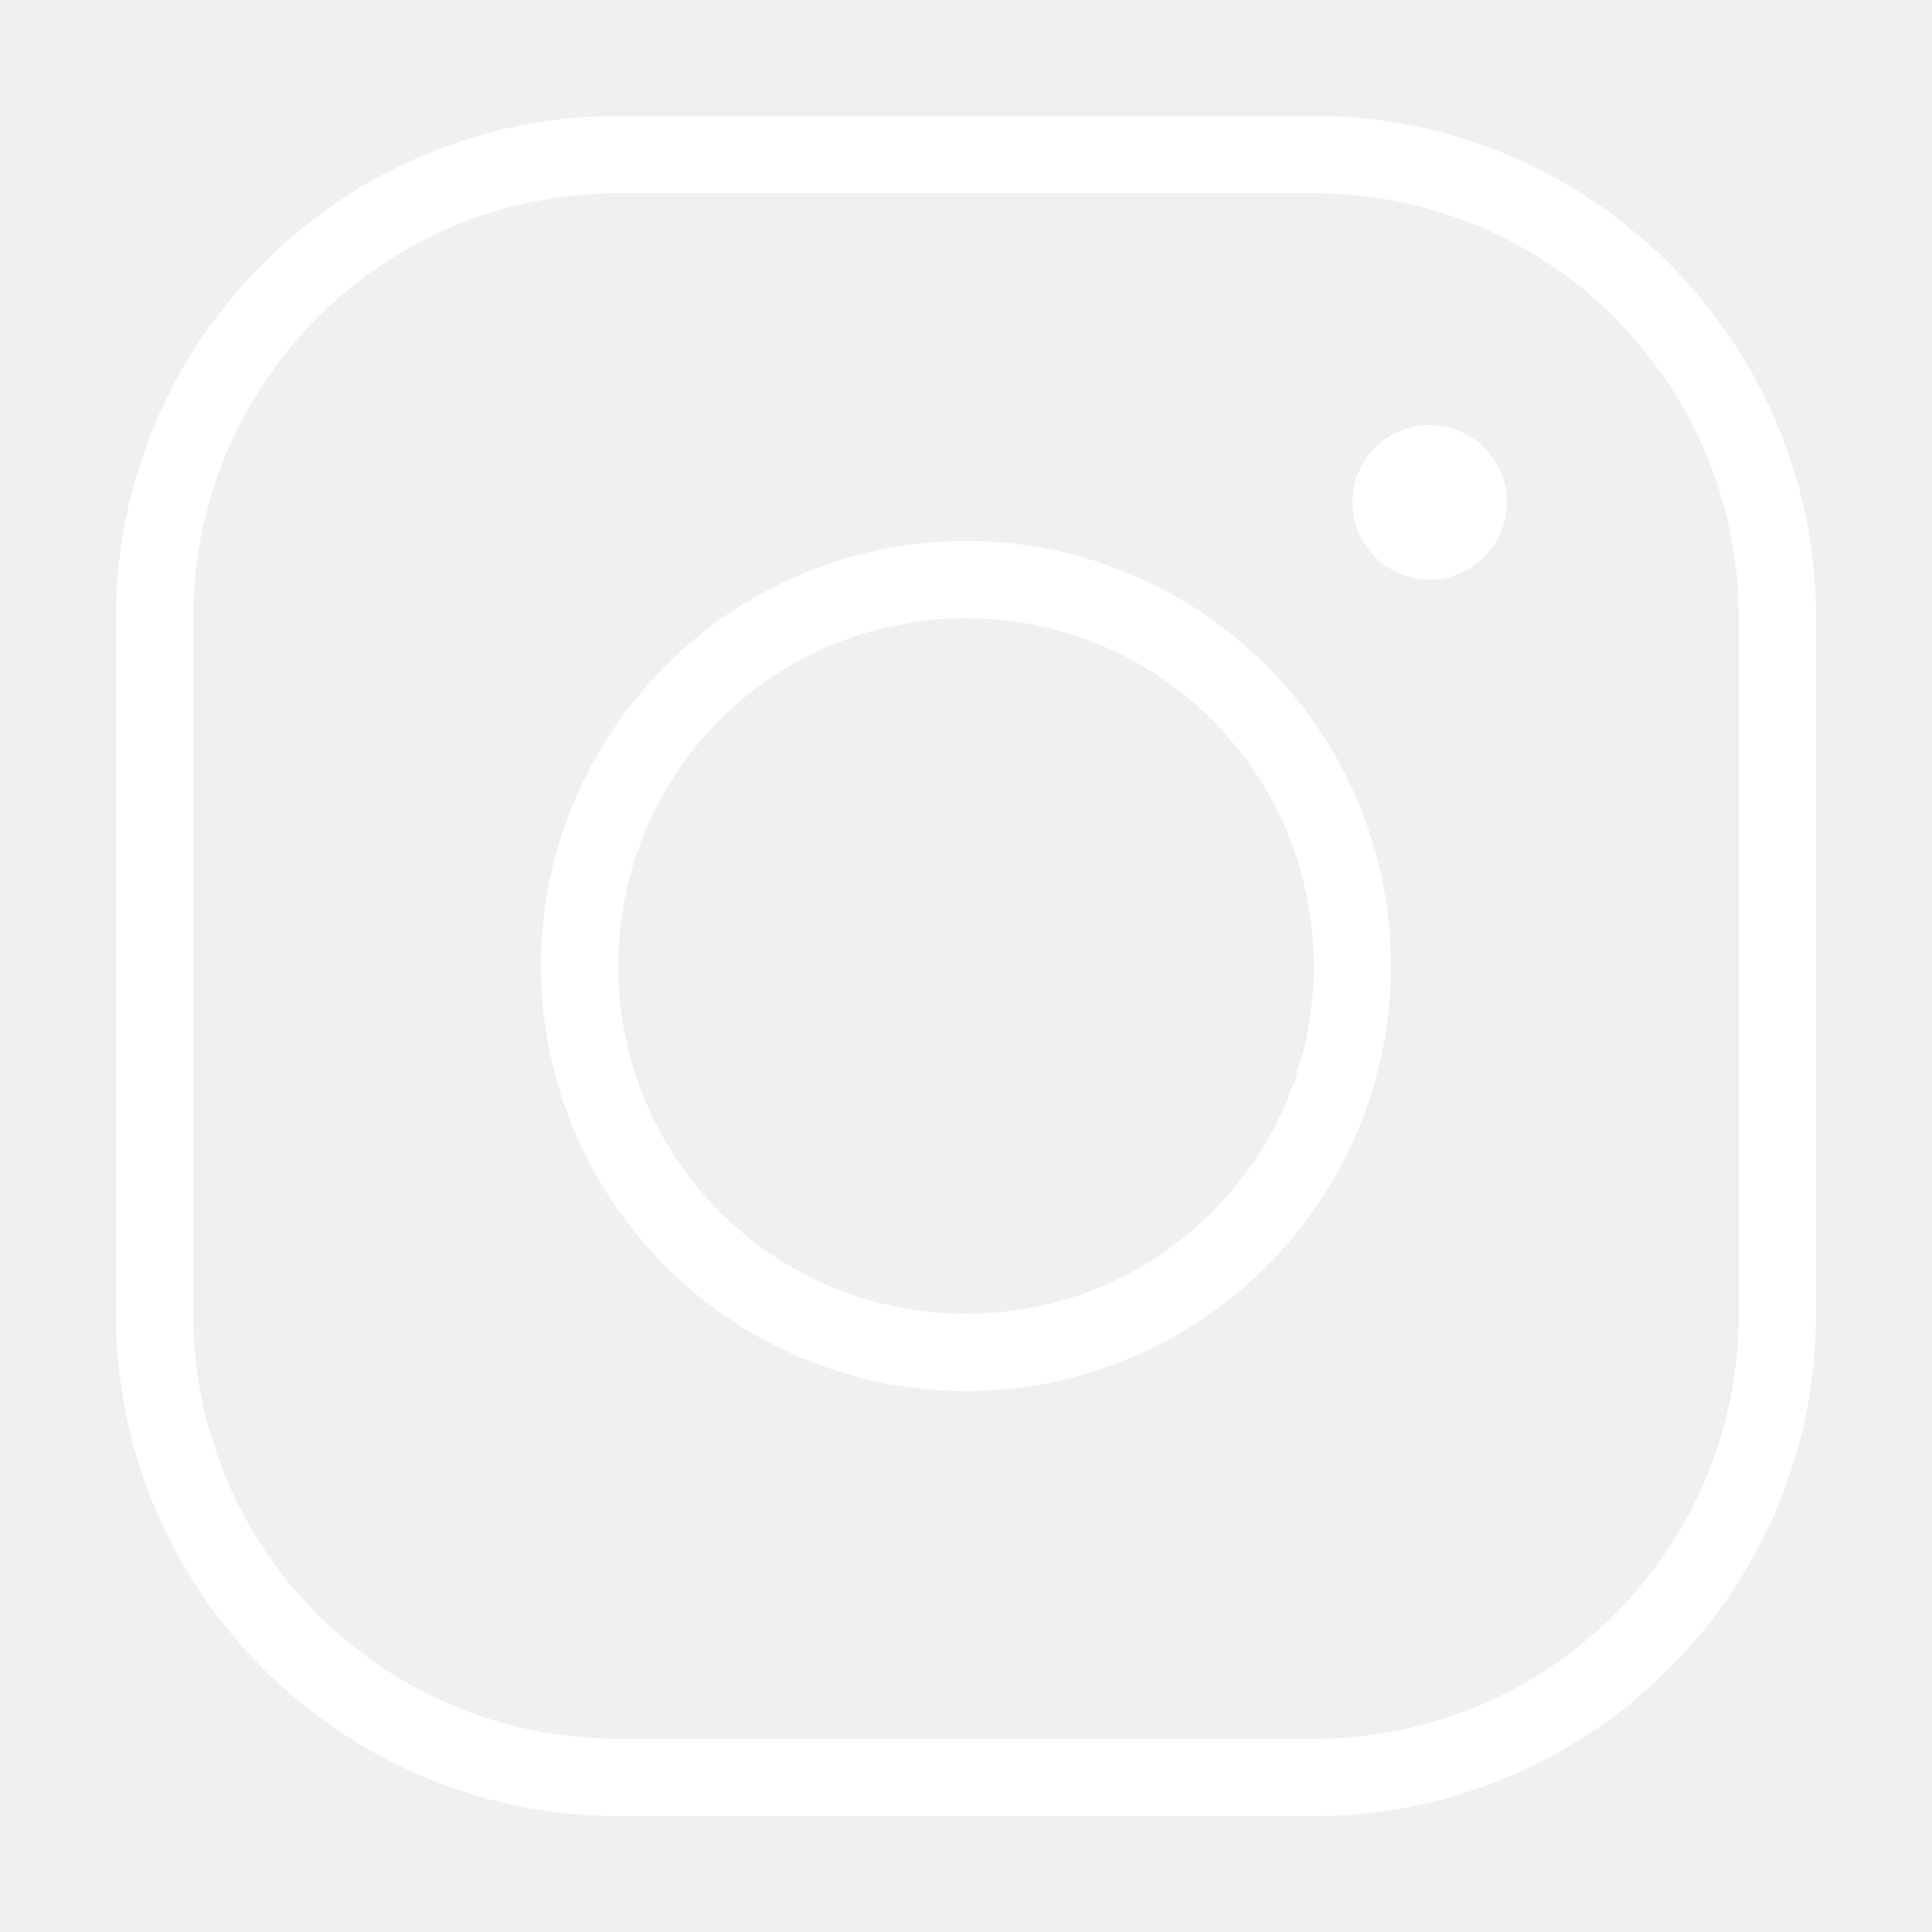
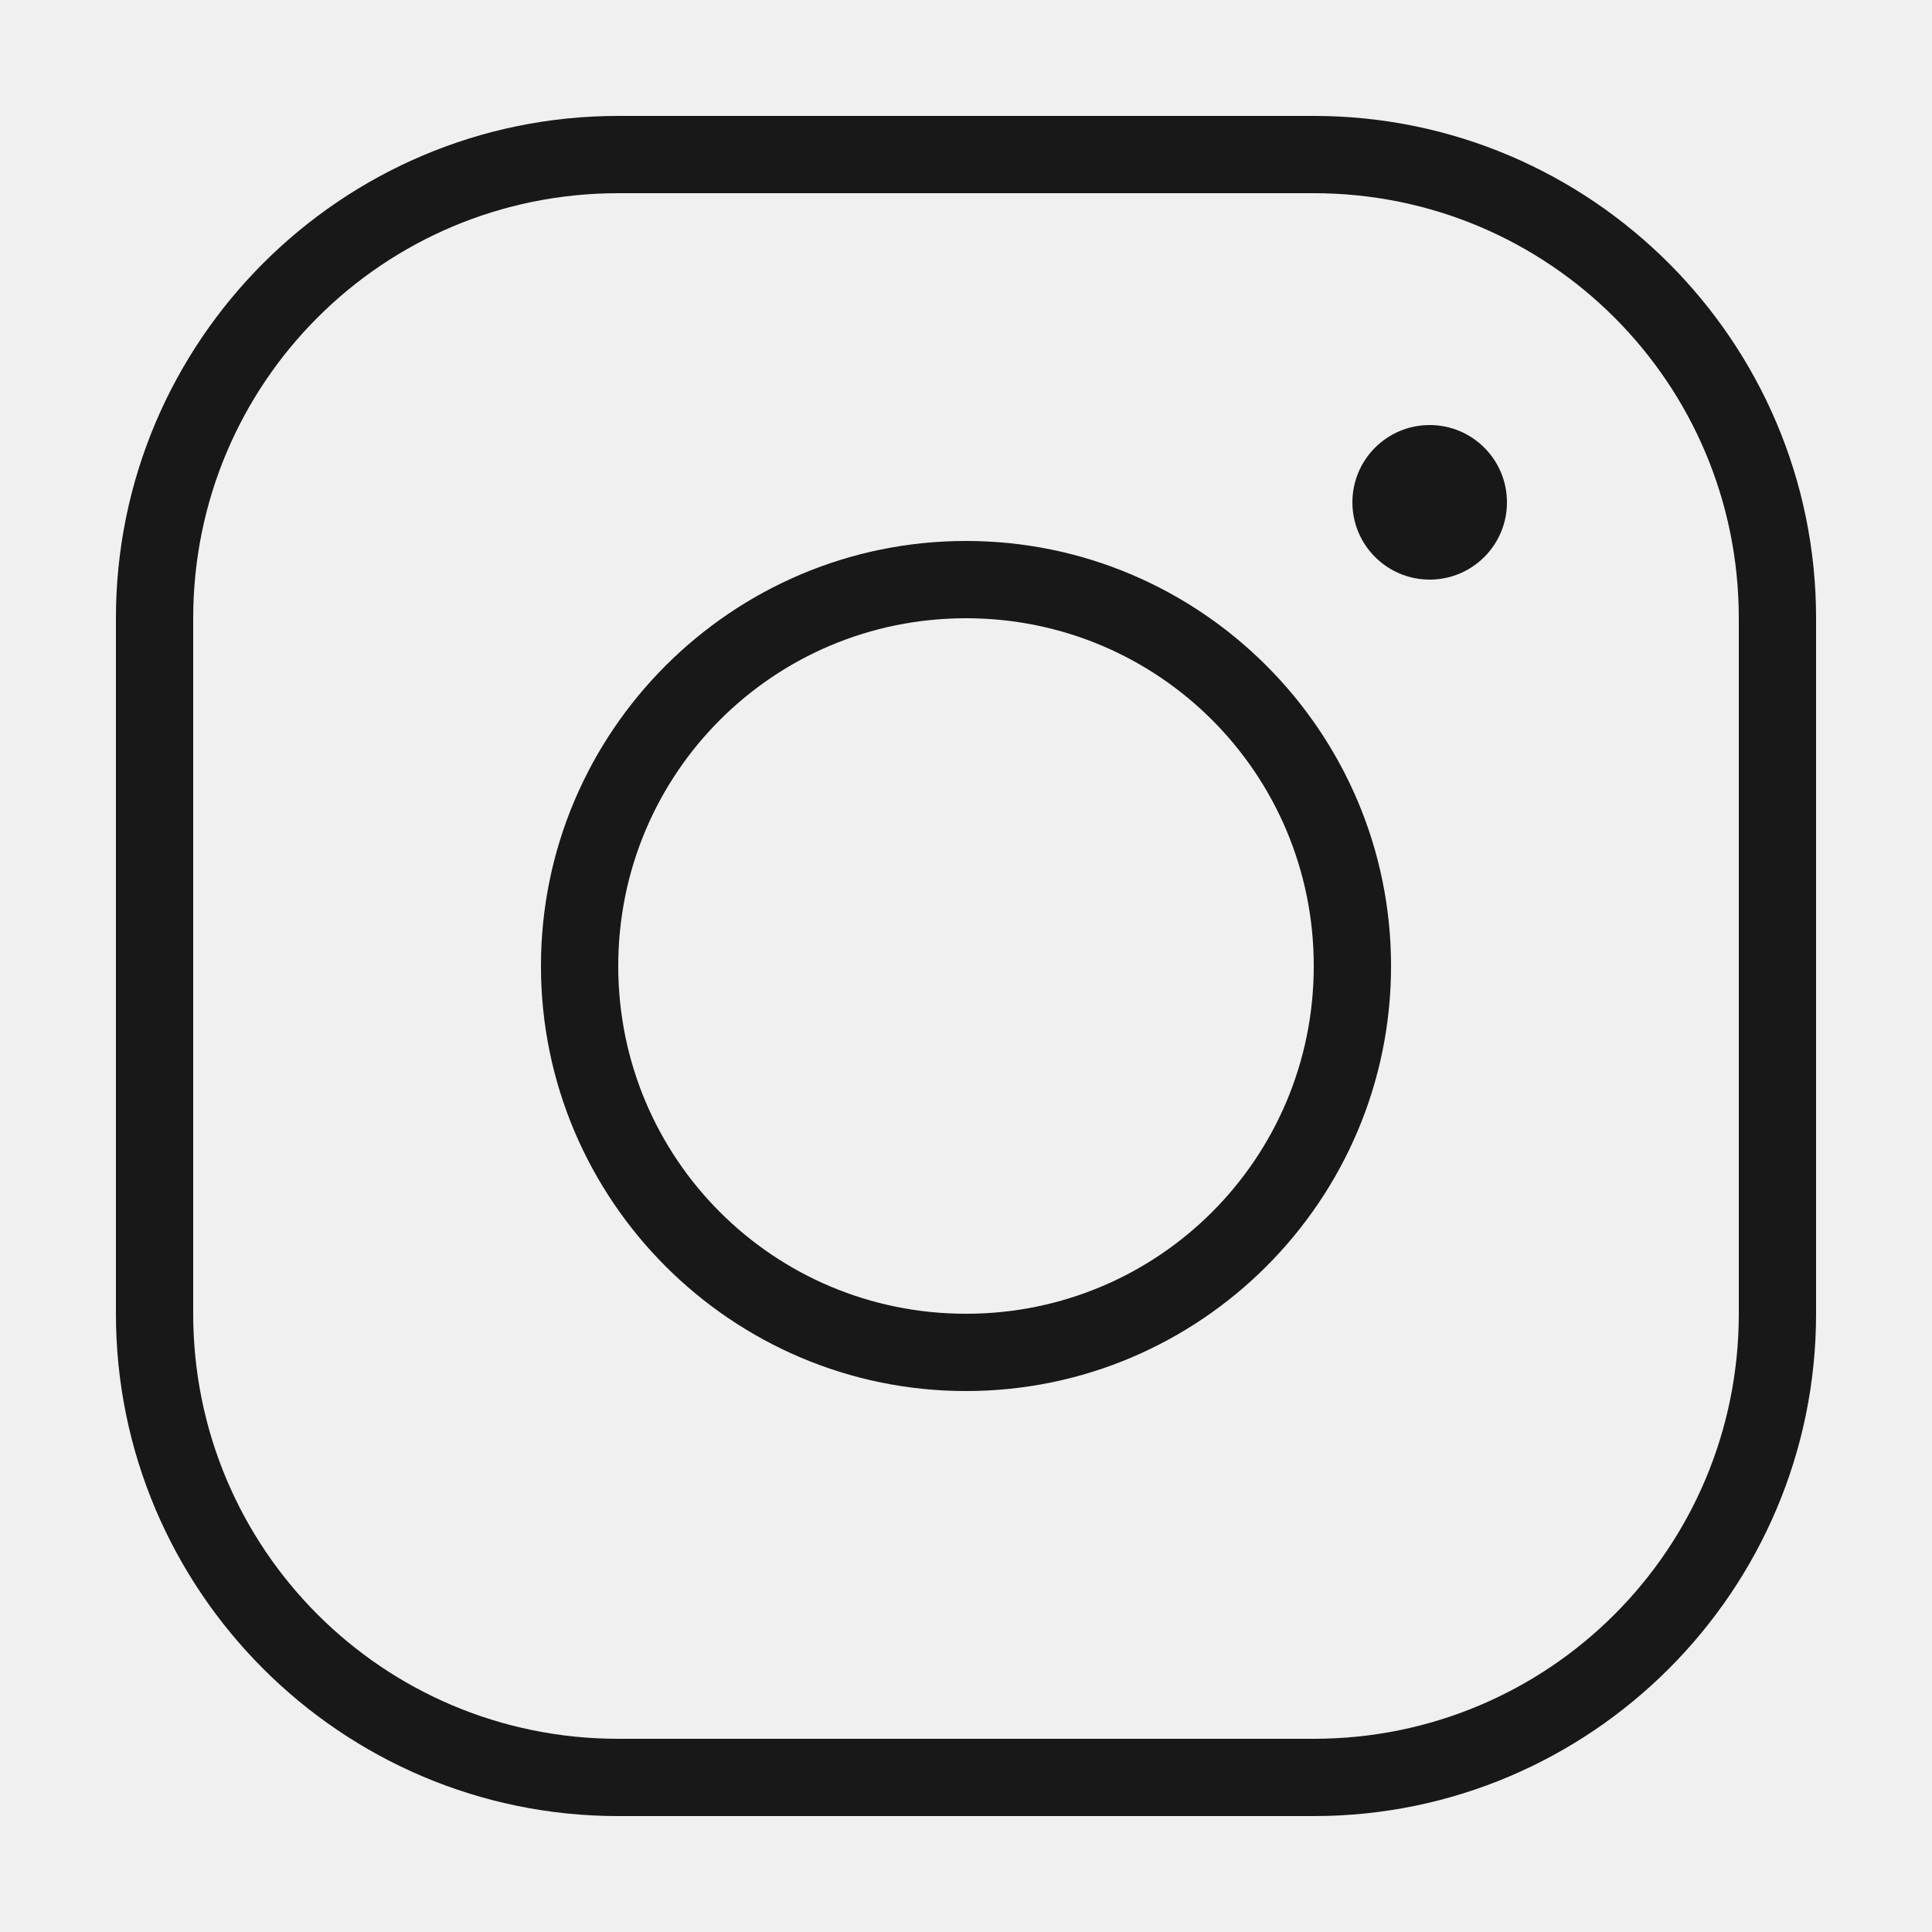
- <svg xmlns="http://www.w3.org/2000/svg" fill="#FFFFFF" viewBox="0 0 50 50" width="50px" height="50px">
+ <svg xmlns="http://www.w3.org/2000/svg" fill="#181818" viewBox="0 0 50 50" width="50px" height="50px">
  <path d="M 16 3 C 8.832 3 3 8.832 3 16 L 3 34 C 3 41.168 8.832 47 16 47 L 34 47 C 41.168 47 47 41.168 47 34 L 47 16 C 47 8.832 41.168 3 34 3 L 16 3 z M 16 5 L 34 5 C 40.086 5 45 9.914 45 16 L 45 34 C 45 40.086 40.086 45 34 45 L 16 45 C 9.914 45 5 40.086 5 34 L 5 16 C 5 9.914 9.914 5 16 5 z M 37 11 A 2 2 0 0 0 35 13 A 2 2 0 0 0 37 15 A 2 2 0 0 0 39 13 A 2 2 0 0 0 37 11 z M 25 14 C 18.937 14 14 18.937 14 25 C 14 31.063 18.937 36 25 36 C 31.063 36 36 31.063 36 25 C 36 18.937 31.063 14 25 14 z M 25 16 C 29.982 16 34 20.018 34 25 C 34 29.982 29.982 34 25 34 C 20.018 34 16 29.982 16 25 C 16 20.018 20.018 16 25 16 z" />
</svg>
